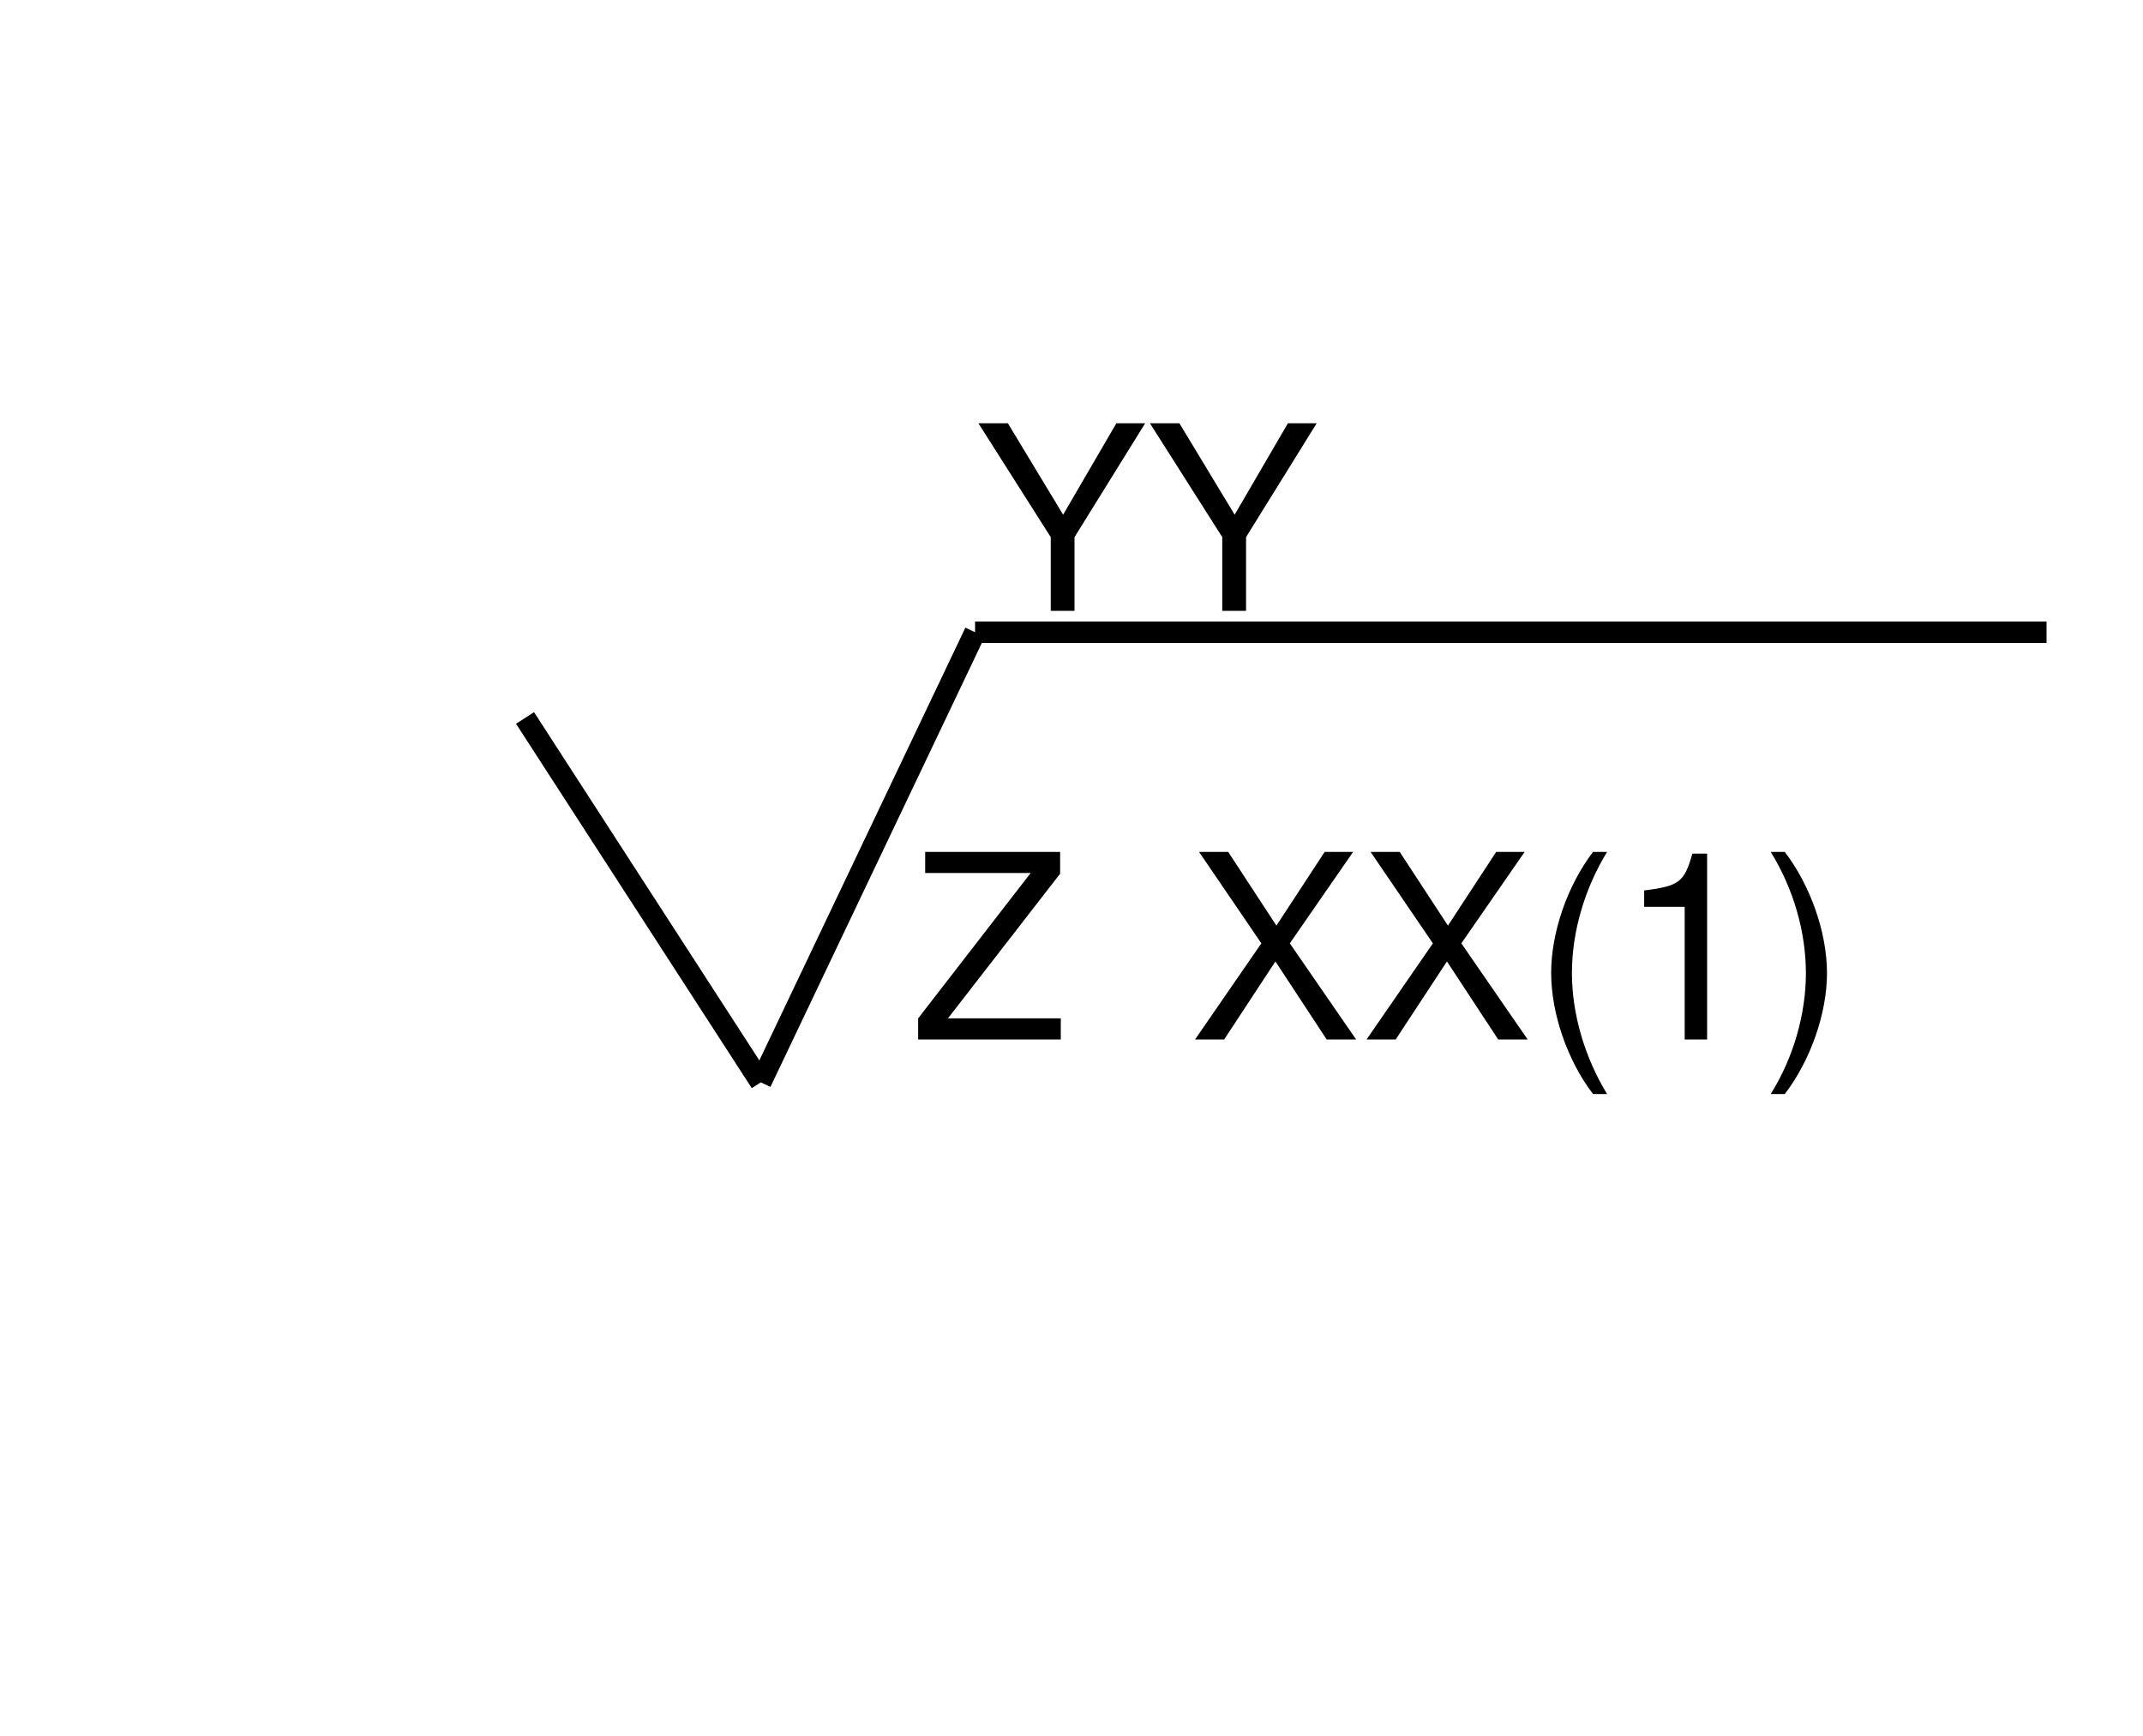
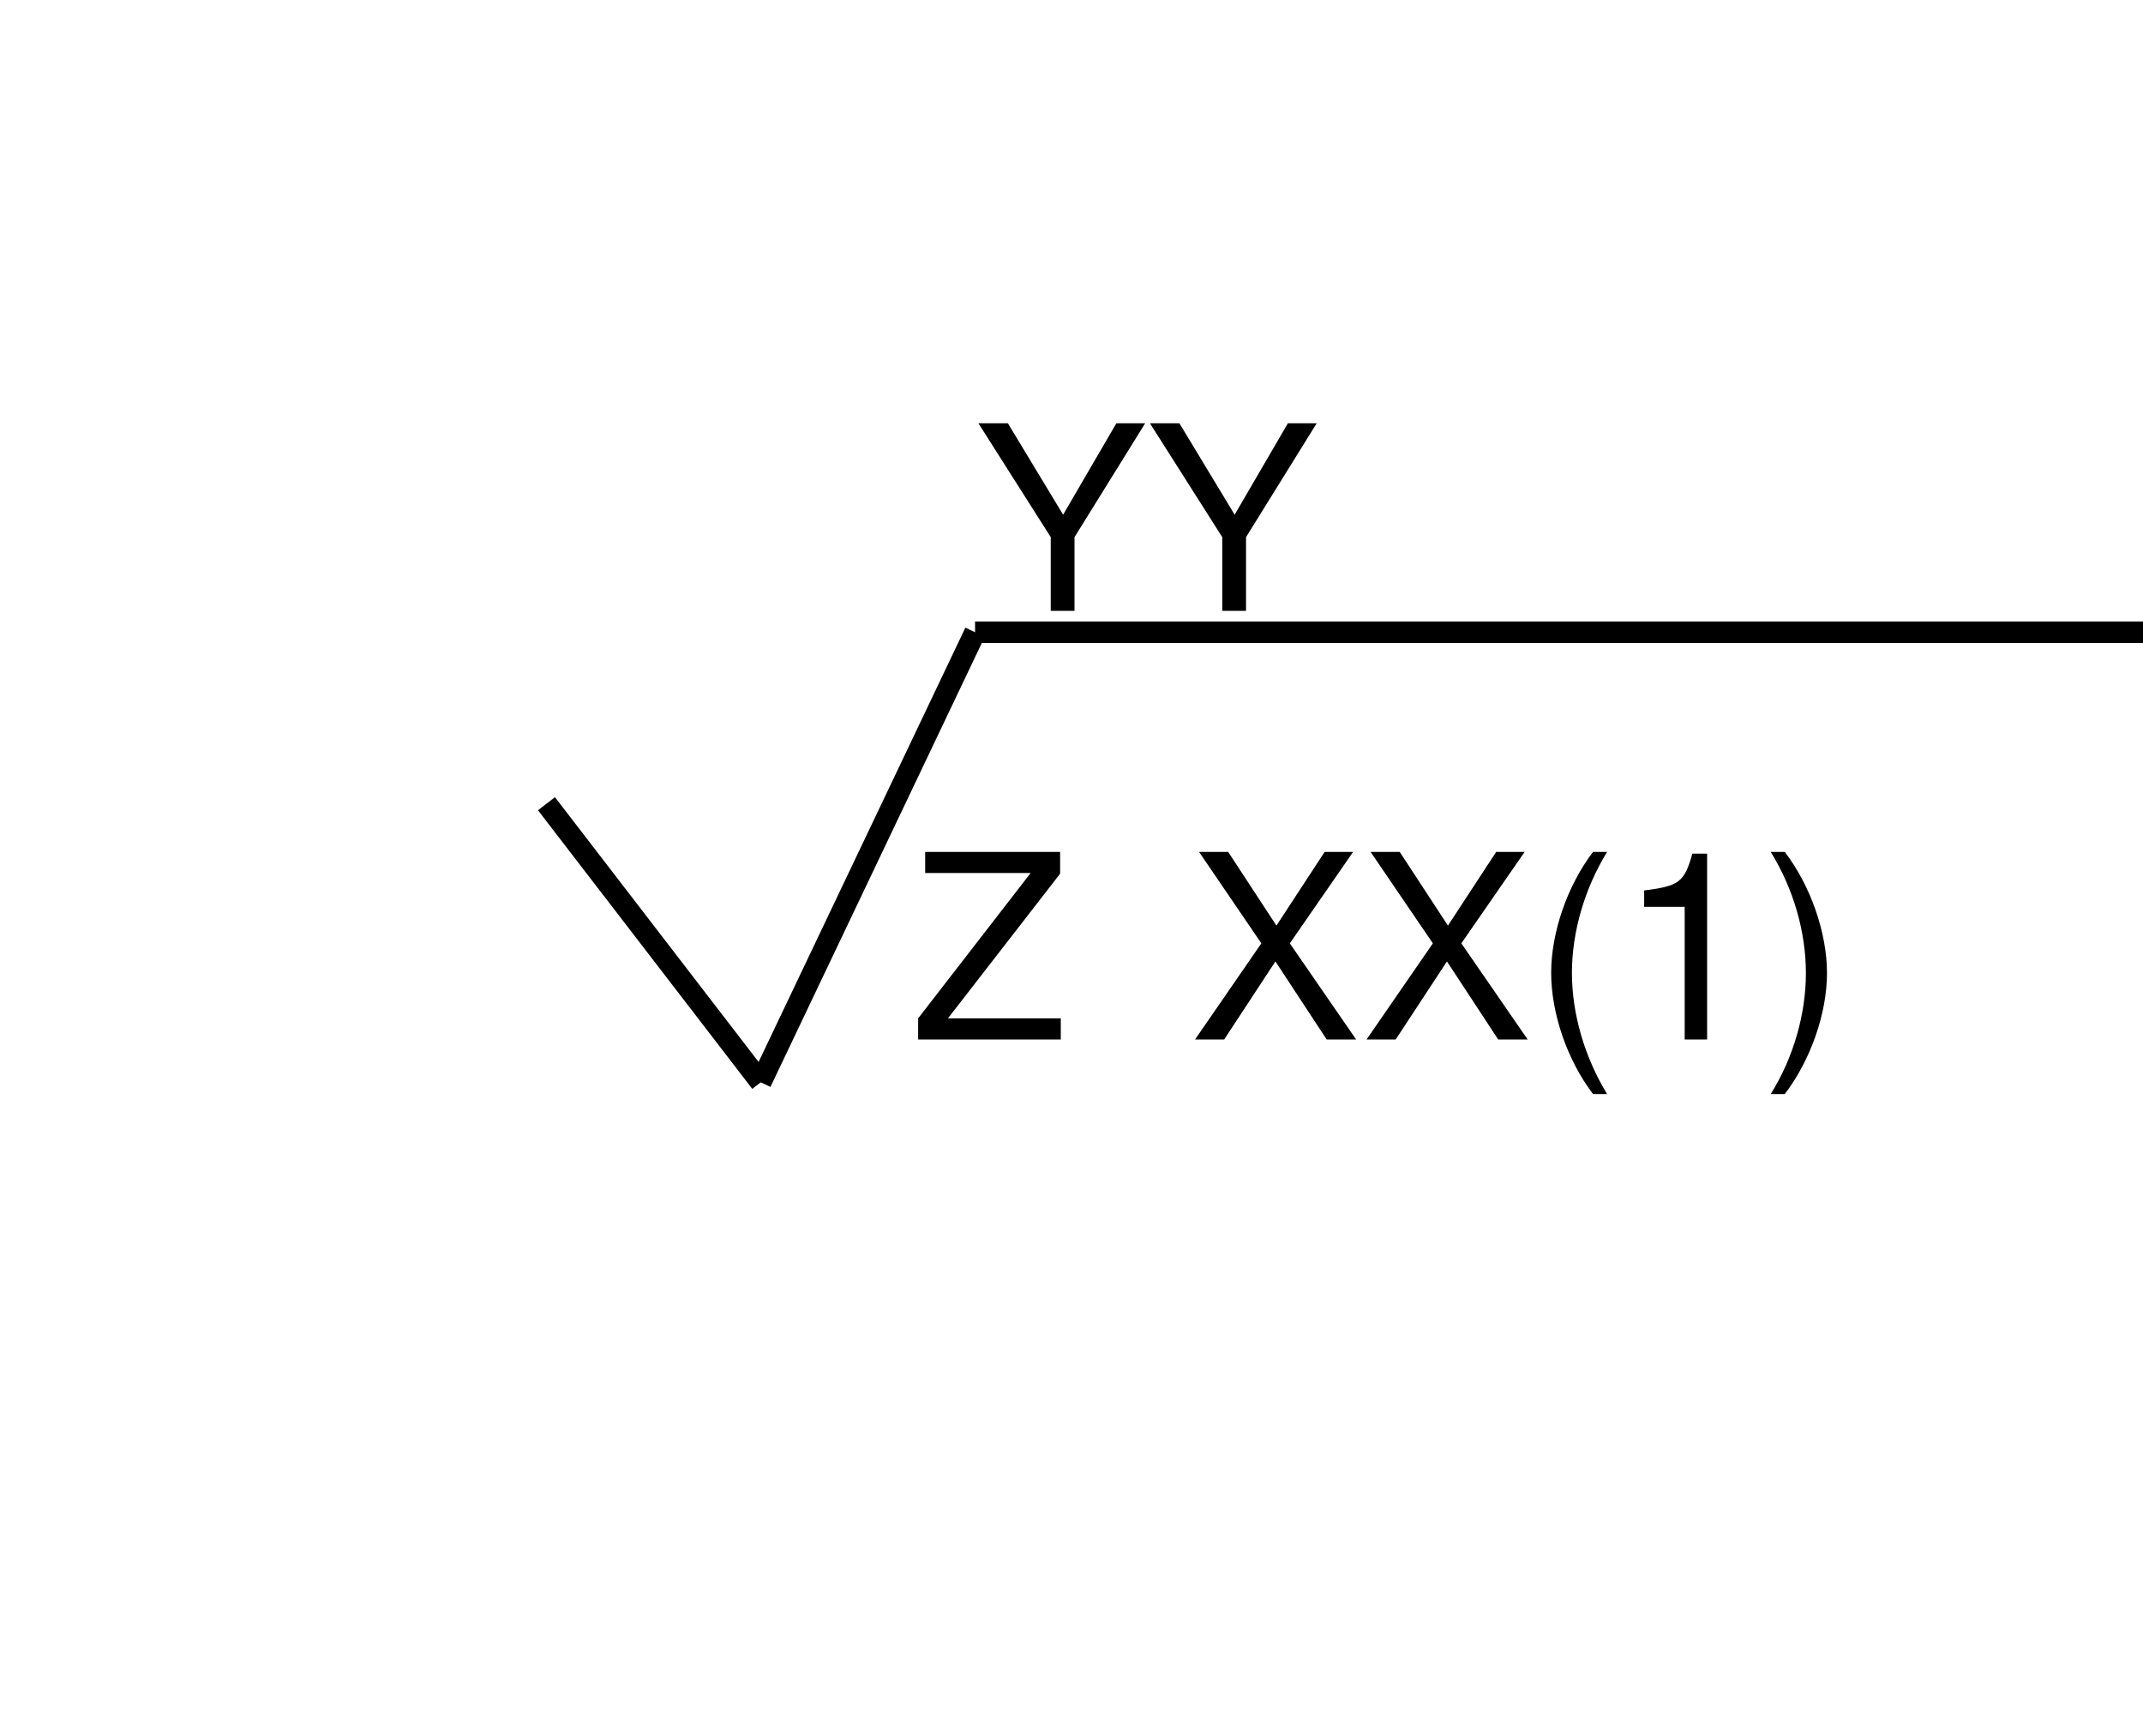
<svg xmlns="http://www.w3.org/2000/svg" version="1.1" width="100px" height="81px" viewBox="-0.5 -0.5 100 81" content="&lt;mxfile host=&quot;Electron&quot; modified=&quot;2024-02-06T07:05:37.224Z&quot; agent=&quot;Mozilla/5.0 (Windows NT 10.0; Win64; x64) AppleWebKit/537.36 (KHTML, like Gecko) draw.io/21.5.1 Chrome/112.0.561.204 Electron/24.6.0 Safari/537.36&quot; etag=&quot;1LQ9veS5KkCN0eoByIPG&quot; version=&quot;21.5.1&quot; type=&quot;device&quot;&gt;&#10;  &lt;diagram name=&quot;Страница 1&quot; id=&quot;-L8JcDZjNFfGycrKBTJC&quot;&gt;&#10;    &lt;mxGraphModel dx=&quot;320&quot; dy=&quot;154&quot; grid=&quot;0&quot; gridSize=&quot;10&quot; guides=&quot;1&quot; tooltips=&quot;1&quot; connect=&quot;1&quot; arrows=&quot;1&quot; fold=&quot;1&quot; page=&quot;1&quot; pageScale=&quot;1&quot; pageWidth=&quot;827&quot; pageHeight=&quot;1169&quot; math=&quot;0&quot; shadow=&quot;0&quot;&gt;&#10;      &lt;root&gt;&#10;        &lt;mxCell id=&quot;0&quot; /&gt;&#10;        &lt;mxCell id=&quot;1&quot; parent=&quot;0&quot; /&gt;&#10;        &lt;mxCell id=&quot;24uEspsWAmBhDjKIqyrG-3&quot; value=&quot;&quot; style=&quot;endArrow=none;html=1;rounded=0;entryX=1;entryY=1;entryDx=0;entryDy=0;&quot; parent=&quot;1&quot; target=&quot;KwcBvFnIUq_cNhDl6oCU-1&quot; edge=&quot;1&quot;&gt;&#10;          &lt;mxGeometry width=&quot;50&quot; height=&quot;50&quot; relative=&quot;1&quot; as=&quot;geometry&quot;&gt;&#10;            &lt;mxPoint x=&quot;420&quot; y=&quot;290&quot; as=&quot;sourcePoint&quot; /&gt;&#10;            &lt;mxPoint x=&quot;530&quot; y=&quot;270&quot; as=&quot;targetPoint&quot; /&gt;&#10;          &lt;/mxGeometry&gt;&#10;        &lt;/mxCell&gt;&#10;        &lt;mxCell id=&quot;24uEspsWAmBhDjKIqyrG-4&quot; value=&quot;&quot; style=&quot;ellipse;whiteSpace=wrap;html=1;aspect=fixed;&quot; parent=&quot;1&quot; vertex=&quot;1&quot;&gt;&#10;          &lt;mxGeometry x=&quot;380&quot; y=&quot;294&quot; width=&quot;26&quot; height=&quot;26&quot; as=&quot;geometry&quot; /&gt;&#10;        &lt;/mxCell&gt;&#10;        &lt;mxCell id=&quot;24uEspsWAmBhDjKIqyrG-5&quot; value=&quot;&quot; style=&quot;endArrow=none;html=1;rounded=0;&quot; parent=&quot;1&quot; edge=&quot;1&quot;&gt;&#10;          &lt;mxGeometry width=&quot;50&quot; height=&quot;50&quot; relative=&quot;1&quot; as=&quot;geometry&quot;&gt;&#10;            &lt;mxPoint x=&quot;390&quot; y=&quot;340&quot; as=&quot;sourcePoint&quot; /&gt;&#10;            &lt;mxPoint x=&quot;375&quot; y=&quot;300&quot; as=&quot;targetPoint&quot; /&gt;&#10;          &lt;/mxGeometry&gt;&#10;        &lt;/mxCell&gt;&#10;        &lt;mxCell id=&quot;KwcBvFnIUq_cNhDl6oCU-1&quot; value=&quot;&amp;lt;font style=&amp;quot;font-size: 14px;&amp;quot;&amp;gt;YY&amp;lt;/font&amp;gt;&quot; style=&quot;text;strokeColor=none;align=center;fillColor=none;html=1;verticalAlign=middle;whiteSpace=wrap;rounded=0;&quot; parent=&quot;1&quot; vertex=&quot;1&quot;&gt;&#10;          &lt;mxGeometry x=&quot;414&quot; y=&quot;261&quot; width=&quot;56&quot; height=&quot;29&quot; as=&quot;geometry&quot; /&gt;&#10;        &lt;/mxCell&gt;&#10;        &lt;mxCell id=&quot;KwcBvFnIUq_cNhDl6oCU-2&quot; value=&quot;&amp;lt;font style=&amp;quot;font-size: 14px;&amp;quot;&amp;gt;XX(1)&amp;lt;/font&amp;gt;&quot; style=&quot;text;strokeColor=none;align=center;fillColor=none;html=1;verticalAlign=middle;whiteSpace=wrap;rounded=0;&quot; parent=&quot;1&quot; vertex=&quot;1&quot;&gt;&#10;          &lt;mxGeometry x=&quot;414&quot; y=&quot;310&quot; width=&quot;60&quot; height=&quot;30&quot; as=&quot;geometry&quot; /&gt;&#10;        &lt;/mxCell&gt;&#10;        &lt;mxCell id=&quot;KwcBvFnIUq_cNhDl6oCU-8&quot; value=&quot;&amp;lt;font style=&amp;quot;font-size: 14px;&amp;quot;&amp;gt;Z&amp;lt;/font&amp;gt;&quot; style=&quot;text;strokeColor=none;align=center;fillColor=none;html=1;verticalAlign=middle;whiteSpace=wrap;rounded=0;&quot; parent=&quot;1&quot; vertex=&quot;1&quot;&gt;&#10;          &lt;mxGeometry x=&quot;399&quot; y=&quot;310&quot; width=&quot;30&quot; height=&quot;30&quot; as=&quot;geometry&quot; /&gt;&#10;        &lt;/mxCell&gt;&#10;        &lt;mxCell id=&quot;47NzaqUEc4aRuLURK691-2&quot; value=&quot;&quot; style=&quot;endArrow=none;html=1;rounded=0;&quot; edge=&quot;1&quot; parent=&quot;1&quot;&gt;&#10;          &lt;mxGeometry width=&quot;50&quot; height=&quot;50&quot; relative=&quot;1&quot; as=&quot;geometry&quot;&gt;&#10;            &lt;mxPoint x=&quot;390&quot; y=&quot;340&quot; as=&quot;sourcePoint&quot; /&gt;&#10;            &lt;mxPoint x=&quot;420&quot; y=&quot;290&quot; as=&quot;targetPoint&quot; /&gt;&#10;          &lt;/mxGeometry&gt;&#10;        &lt;/mxCell&gt;&#10;      &lt;/root&gt;&#10;    &lt;/mxGraphModel&gt;&#10;  &lt;/diagram&gt;&#10;&lt;/mxfile&gt;&#10;">
  <defs />
  <g>
-     <path d="M 45 29 L 95 29" fill="none" stroke="rgb(0, 0, 0)" stroke-miterlimit="10" pointer-events="stroke" />
-     <path d="M 35 50 L 24 33" fill="none" stroke="rgb(0, 0, 0)" stroke-miterlimit="10" pointer-events="stroke" />
+     <path d="M 45 29 L 108 29" fill="none" stroke="rgb(0, 0, 0)" stroke-miterlimit="10" pointer-events="stroke" />
+     <path d="M 35 50 L 25 37" fill="none" stroke="rgb(0, 0, 0)" stroke-miterlimit="10" pointer-events="stroke" />
    <text id="y" x="45" y="28" fill="rgb(0, 0, 0)" font-family="Helvetica" font-size="12px" text-anchor="start">YY</text>
    <text id="x1" x="55" y="48" fill="rgb(0, 0, 0)" font-family="Helvetica" font-size="12px" text-anchor="start">XX(1)</text>
    <text id="z" x="42" y="48" fill="rgb(0, 0, 0)" font-family="Helvetica" font-size="12px" text-anchor="start">Z</text>
    <path d="M 35 50 L 45 29" fill="none" stroke="rgb(0, 0, 0)" stroke-miterlimit="10" pointer-events="stroke" />
  </g>
</svg>
